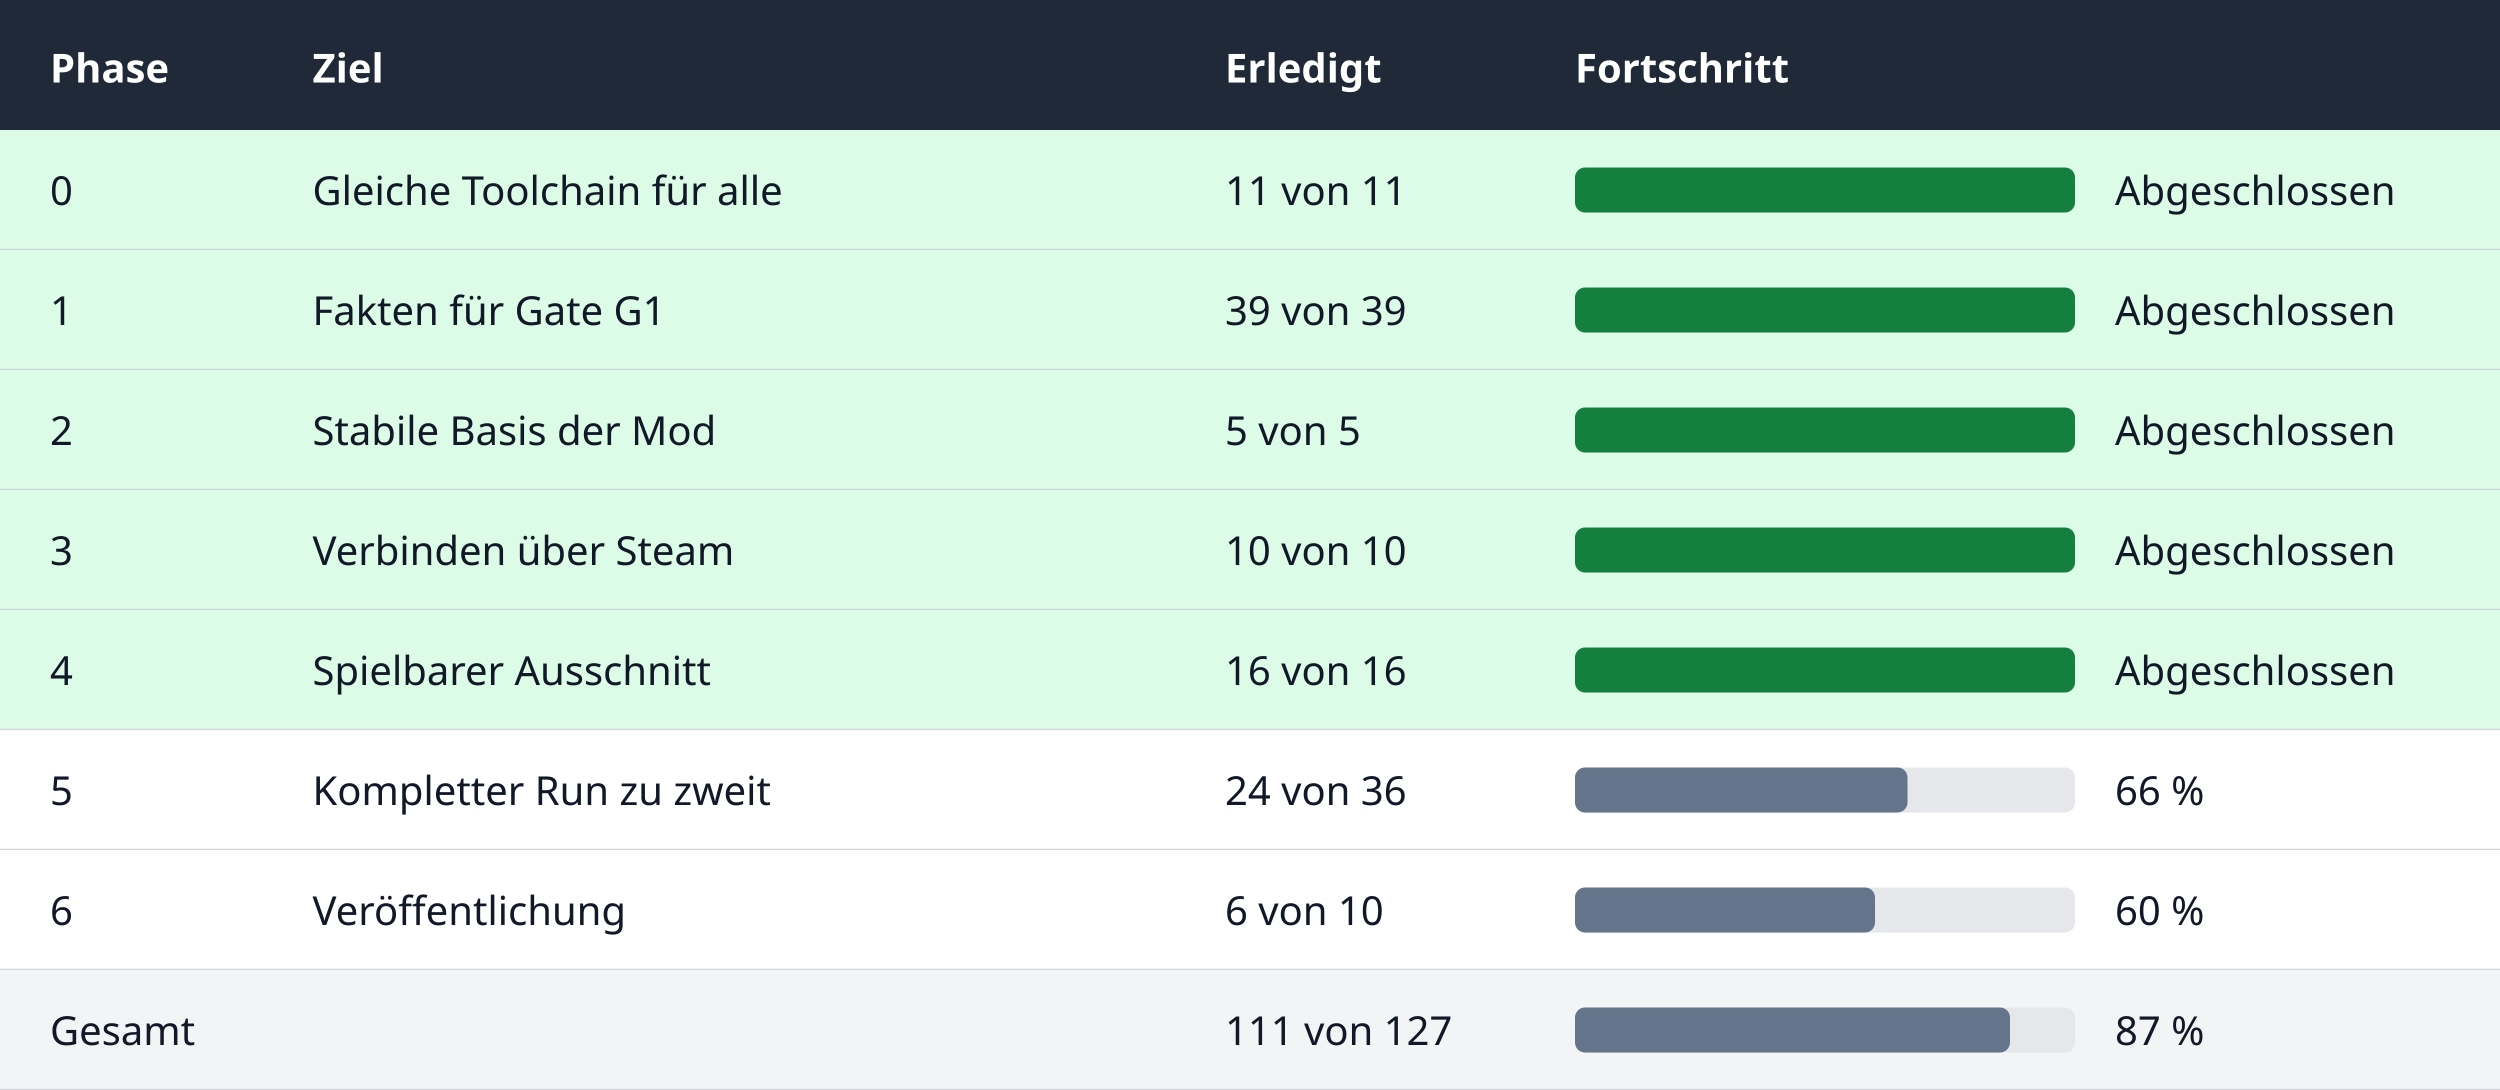
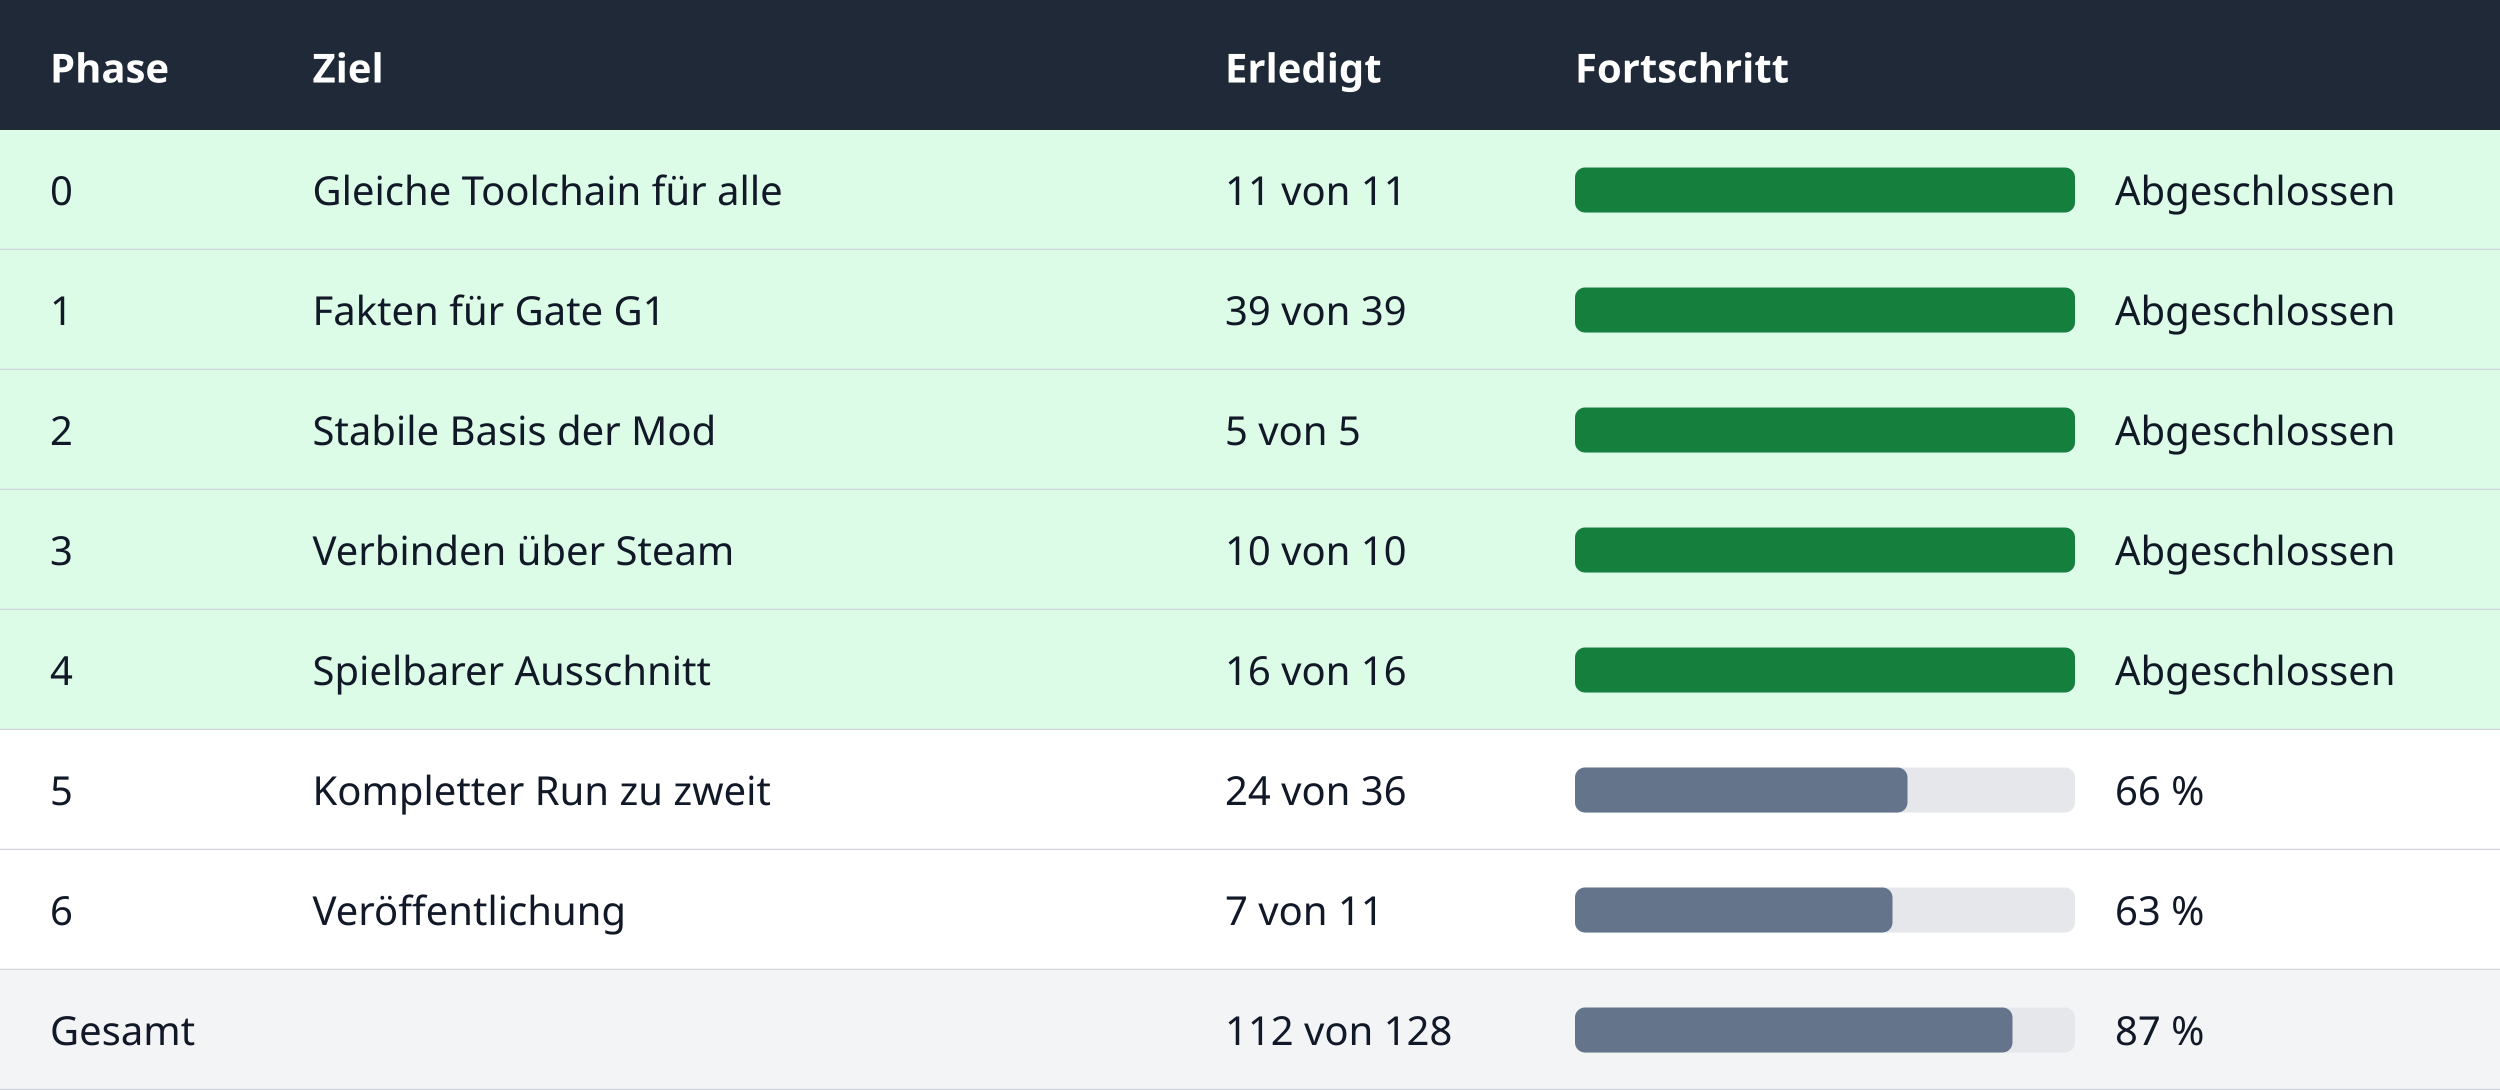
<svg xmlns="http://www.w3.org/2000/svg" width="1000" height="436" viewBox="0 0 1000 436" role="img" aria-labelledby="title desc">
  <g font-family="Segoe UI, sans-serif" font-size="16" fill="#111827">
    <rect width="1000" height="52" fill="#1f2937" />
    <text x="20" y="33" fill="#ffffff" font-weight="600">Phase</text>
    <text x="125" y="33" fill="#ffffff" font-weight="600">Ziel</text>
    <text x="490" y="33" fill="#ffffff" font-weight="600">Erledigt</text>
    <text x="630" y="33" fill="#ffffff" font-weight="600">Fortschritt</text>
    <g id="phase-0">
      <rect y="52" width="1000" height="48" fill="#dcfce7" />
      <path d="M0 100H1000" stroke="#d1d5db" />
      <text x="20" y="82">0</text>
      <text x="125" y="82">Gleiche Toolchain für alle</text>
      <text x="490" y="82">11 von 11</text>
      <rect x="630" y="67" width="200" height="18" rx="4" fill="#e5e7eb" />
      <rect x="630" y="67" width="200" height="18" rx="4" fill="#15803d" />
      <text x="846" y="82">Abgeschlossen</text>
    </g>
    <g id="phase-1">
      <rect y="100" width="1000" height="48" fill="#dcfce7" />
      <path d="M0 148H1000" stroke="#d1d5db" />
      <text x="20" y="130">1</text>
      <text x="125" y="130">Fakten für Gate G1</text>
      <text x="490" y="130">39 von 39</text>
      <rect x="630" y="115" width="200" height="18" rx="4" fill="#e5e7eb" />
      <rect x="630" y="115" width="200" height="18" rx="4" fill="#15803d" />
      <text x="846" y="130">Abgeschlossen</text>
    </g>
    <g id="phase-2">
      <rect y="148" width="1000" height="48" fill="#dcfce7" />
      <path d="M0 196H1000" stroke="#d1d5db" />
      <text x="20" y="178">2</text>
      <text x="125" y="178">Stabile Basis der Mod</text>
      <text x="490" y="178">5 von 5</text>
      <rect x="630" y="163" width="200" height="18" rx="4" fill="#e5e7eb" />
      <rect x="630" y="163" width="200" height="18" rx="4" fill="#15803d" />
      <text x="846" y="178">Abgeschlossen</text>
    </g>
    <g id="phase-3">
      <rect y="196" width="1000" height="48" fill="#dcfce7" />
      <path d="M0 244H1000" stroke="#d1d5db" />
      <text x="20" y="226">3</text>
      <text x="125" y="226">Verbinden über Steam</text>
      <text x="490" y="226">10 von 10</text>
      <rect x="630" y="211" width="200" height="18" rx="4" fill="#e5e7eb" />
      <rect x="630" y="211" width="200" height="18" rx="4" fill="#15803d" />
      <text x="846" y="226">Abgeschlossen</text>
    </g>
    <g id="phase-4">
      <rect y="244" width="1000" height="48" fill="#dcfce7" />
      <path d="M0 292H1000" stroke="#d1d5db" />
      <text x="20" y="274">4</text>
      <text x="125" y="274">Spielbarer Ausschnitt</text>
      <text x="490" y="274">16 von 16</text>
      <rect x="630" y="259" width="200" height="18" rx="4" fill="#e5e7eb" />
      <rect x="630" y="259" width="200" height="18" rx="4" fill="#15803d" />
      <text x="846" y="274">Abgeschlossen</text>
    </g>
    <g id="phase-5">
      <rect y="292" width="1000" height="48" fill="#ffffff" />
      <path d="M0 340H1000" stroke="#d1d5db" />
      <text x="20" y="322">5</text>
      <text x="125" y="322">Kompletter Run zu zweit</text>
      <text x="490" y="322">24 von 36</text>
      <rect x="630" y="307" width="200" height="18" rx="4" fill="#e5e7eb" />
      <rect x="630" y="307" width="133" height="18" rx="4" fill="#64748b" />
      <text x="846" y="322">66 %</text>
    </g>
    <g id="phase-6">
      <rect y="340" width="1000" height="48" fill="#ffffff" />
      <path d="M0 388H1000" stroke="#d1d5db" />
      <text x="20" y="370">6</text>
      <text x="125" y="370">Veröffentlichung</text>
-       <text x="490" y="370">6 von 10</text>
+       <text x="490" y="370">7 von 11</text>
      <rect x="630" y="355" width="200" height="18" rx="4" fill="#e5e7eb" />
-       <rect x="630" y="355" width="120" height="18" rx="4" fill="#64748b" />
-       <text x="846" y="370">60 %</text>
+       <rect x="630" y="355" width="127" height="18" rx="4" fill="#64748b" />
+       <text x="846" y="370">63 %</text>
    </g>
    <g id="phase-gesamt">
      <rect y="388" width="1000" height="48" fill="#f3f4f6" />
      <path d="M0 436H1000" stroke="#d1d5db" />
      <text x="20" y="418">Gesamt</text>
      <text x="125" y="418" />
-       <text x="490" y="418">111 von 127</text>
+       <text x="490" y="418">112 von 128</text>
      <rect x="630" y="403" width="200" height="18" rx="4" fill="#e5e7eb" />
-       <rect x="630" y="403" width="174" height="18" rx="4" fill="#64748b" />
+       <rect x="630" y="403" width="175" height="18" rx="4" fill="#64748b" />
      <text x="846" y="418">87 %</text>
    </g>
  </g>
</svg>
